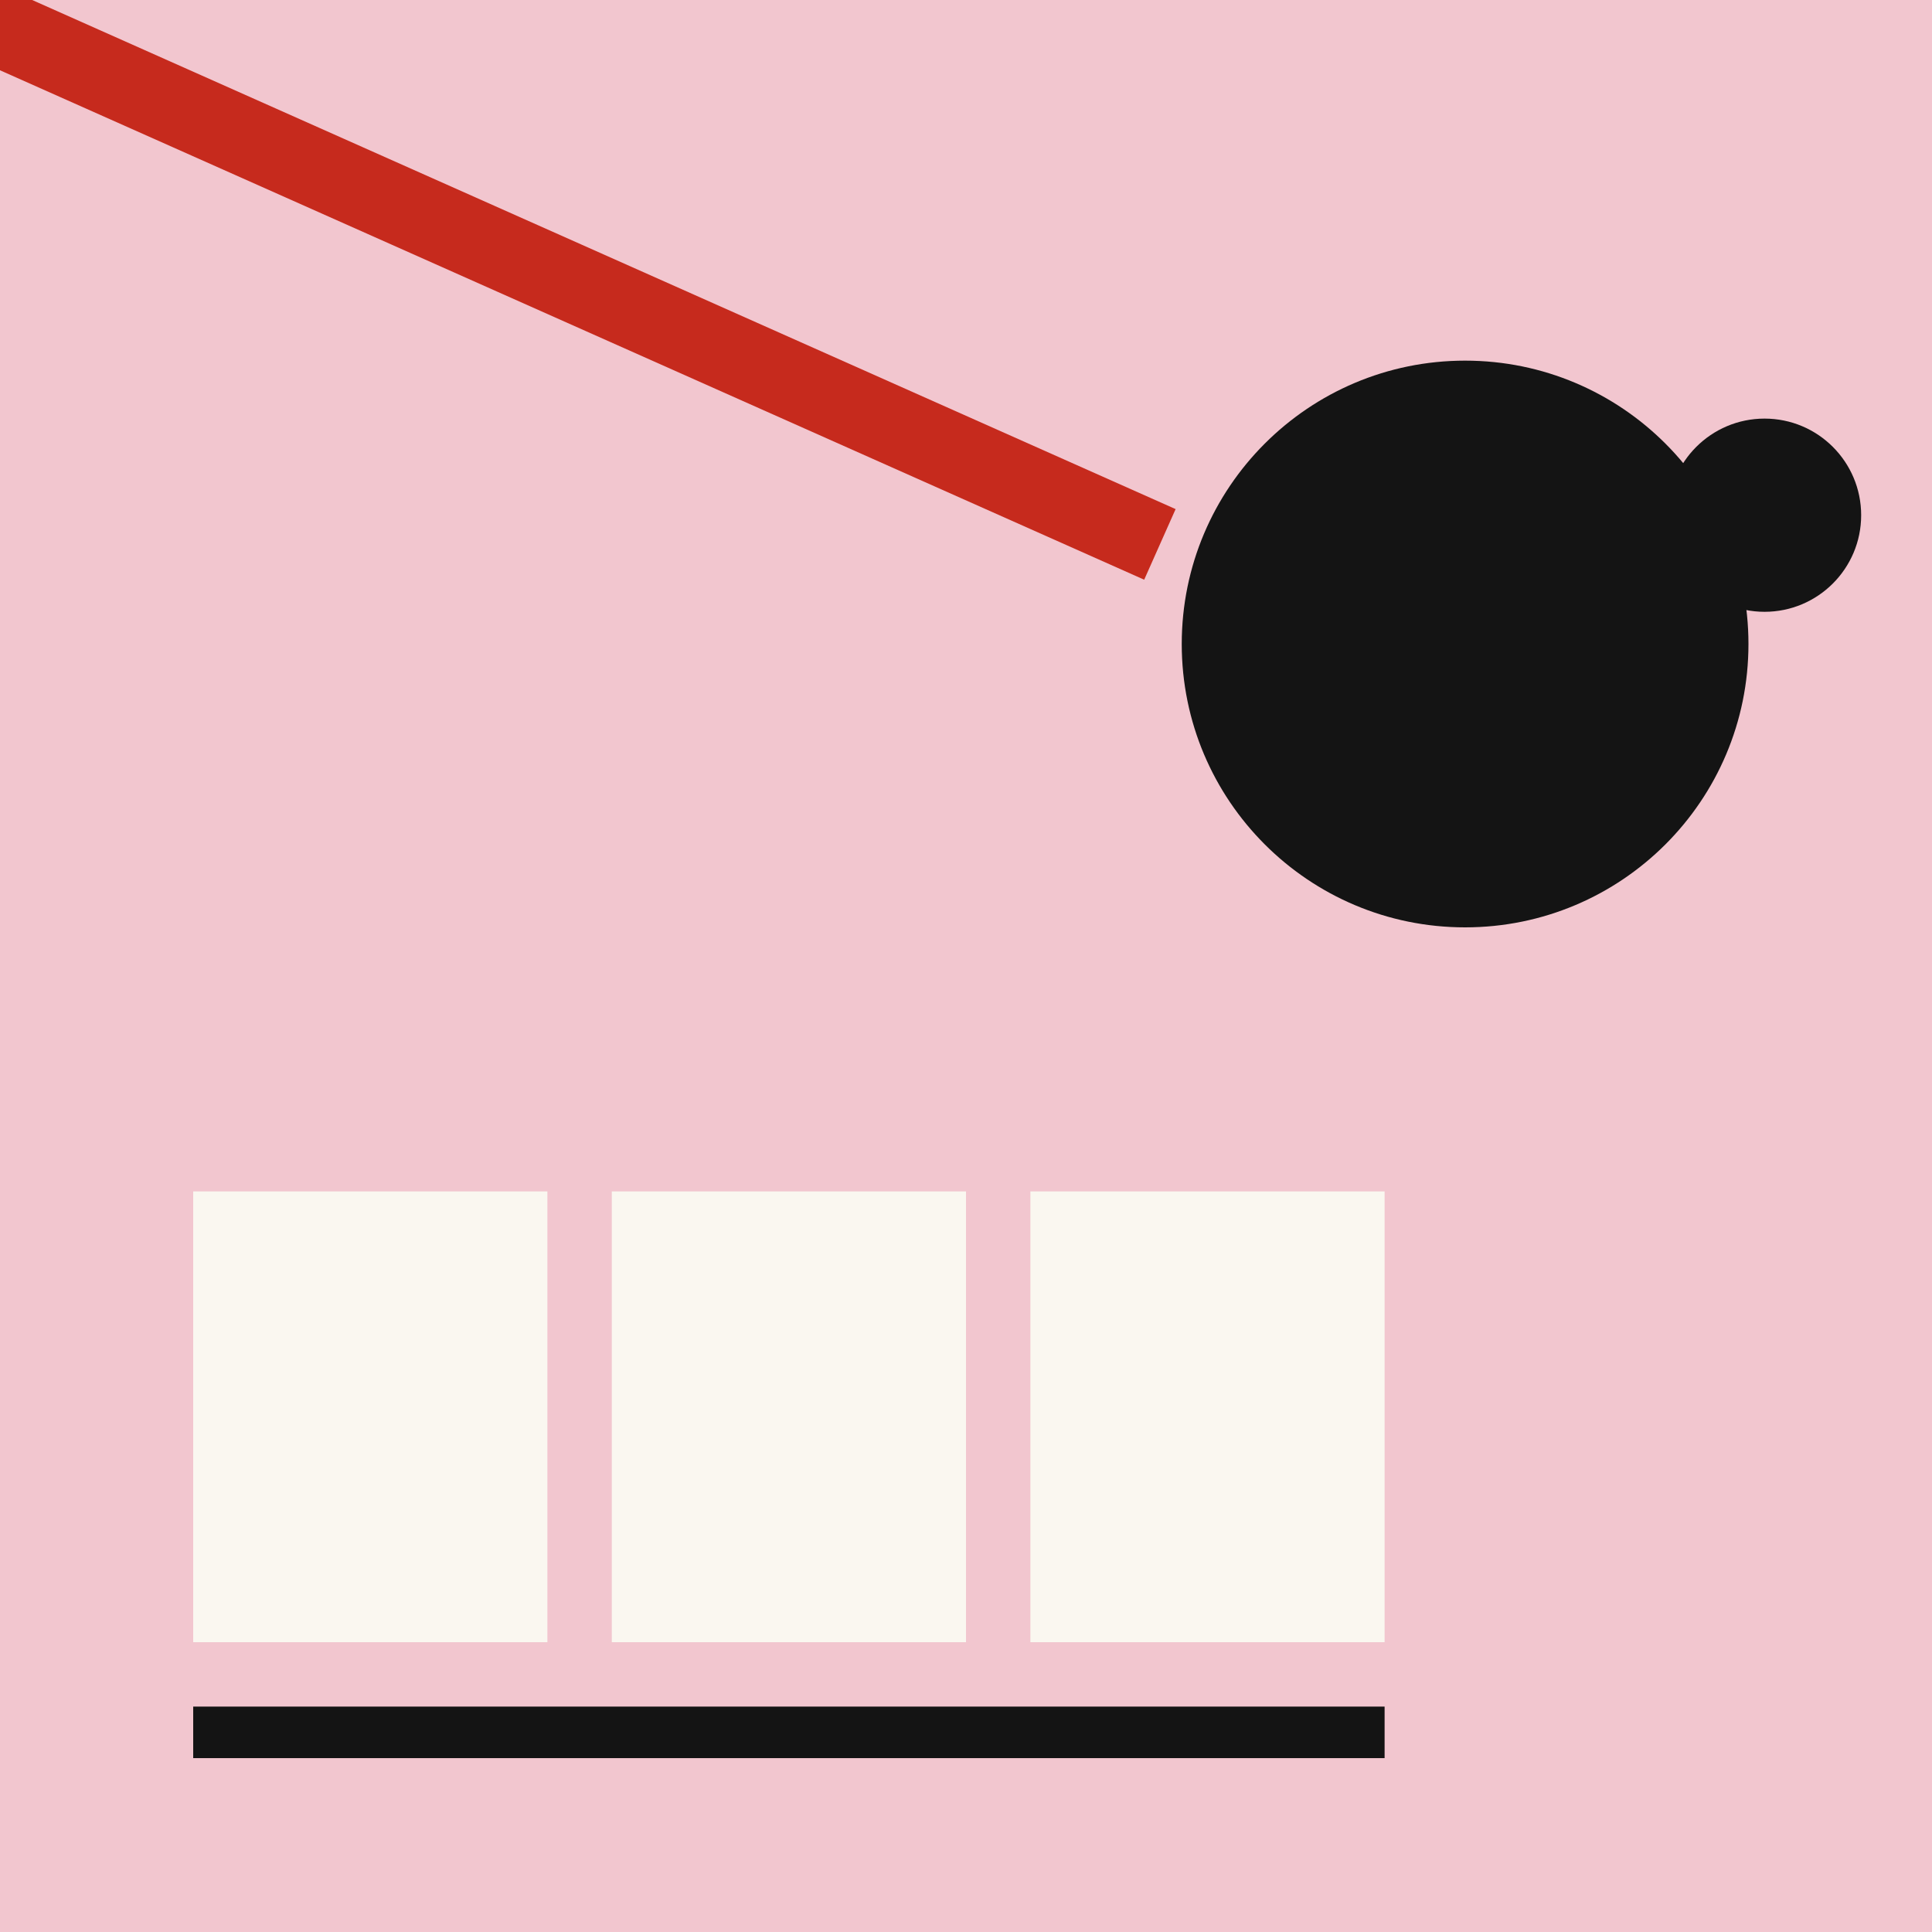
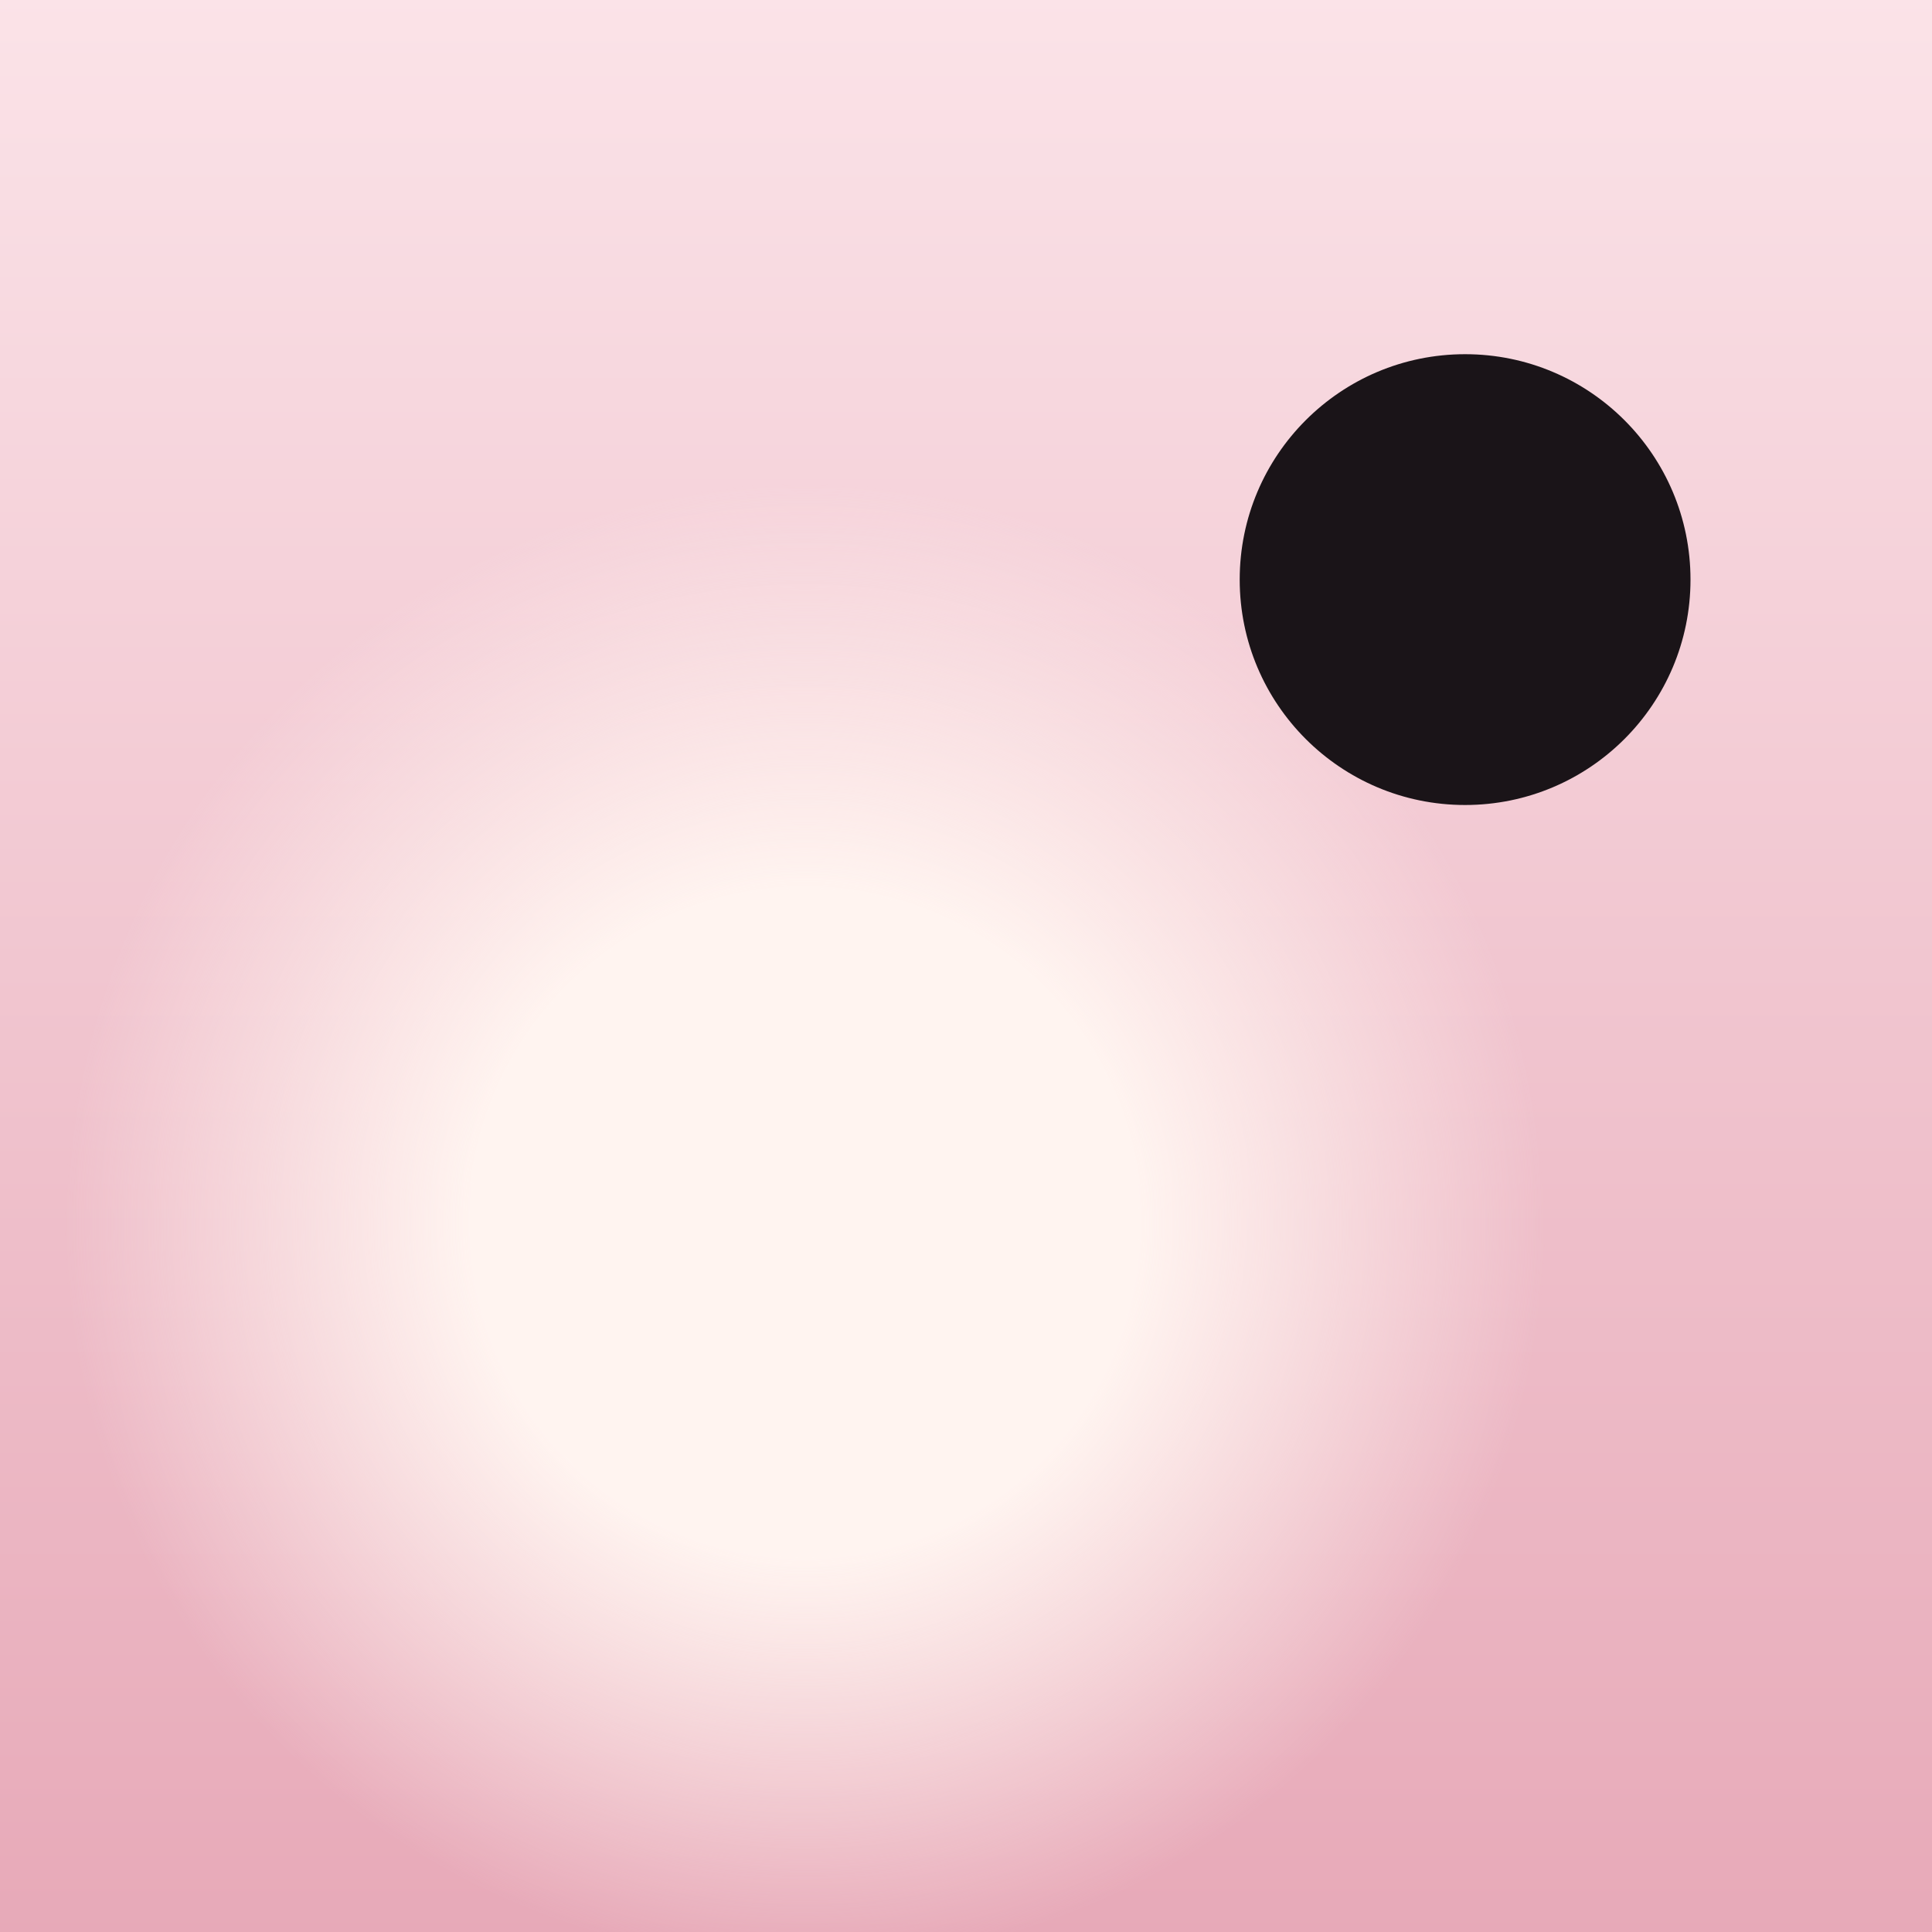
<svg xmlns="http://www.w3.org/2000/svg" viewBox="0 0 600 600">
-   <rect width="600" height="600" fill="#f2c6cf" />
-   <rect x="-40" y="72" width="420" height="24" fill="#c62a1d" transform="rotate(24 170 80)" />
-   <rect x="60" y="370" width="110" height="140" fill="#faf7f0" />
-   <rect x="190" y="370" width="110" height="140" fill="#faf7f0" />
-   <rect x="320" y="370" width="110" height="140" fill="#faf7f0" />
-   <rect x="60" y="530" width="370" height="16" fill="#141414" />
-   <circle cx="455" cy="200" r="88" fill="#141414" />
-   <circle cx="548" cy="160" r="30" fill="#141414" />
+   <defs>
+     <linearGradient id="g4" x1="0" y1="0" x2="0" y2="1">
+       <stop offset="0" stop-color="#fbe3e8" />
+       <stop offset="1" stop-color="#e7a9b8" />
+     </linearGradient>
+     <radialGradient id="g5" gradientUnits="userSpaceOnUse" cx="250" cy="380" r="230">
+       <stop offset="0" stop-color="#fff4f0" stop-opacity="1" />
+       <stop offset="0.45" stop-color="#fff4f0" stop-opacity="1" />
+       <stop offset="1" stop-color="#fff4f0" stop-opacity="0" />
+     </radialGradient>
+   </defs>
+   <rect width="600" height="600" fill="url(#g4)" />
+   <circle cx="250" cy="380" r="230" fill="url(#g5)" />
+   <circle cx="455" cy="180" r="70" fill="#1a1418" />
</svg>
